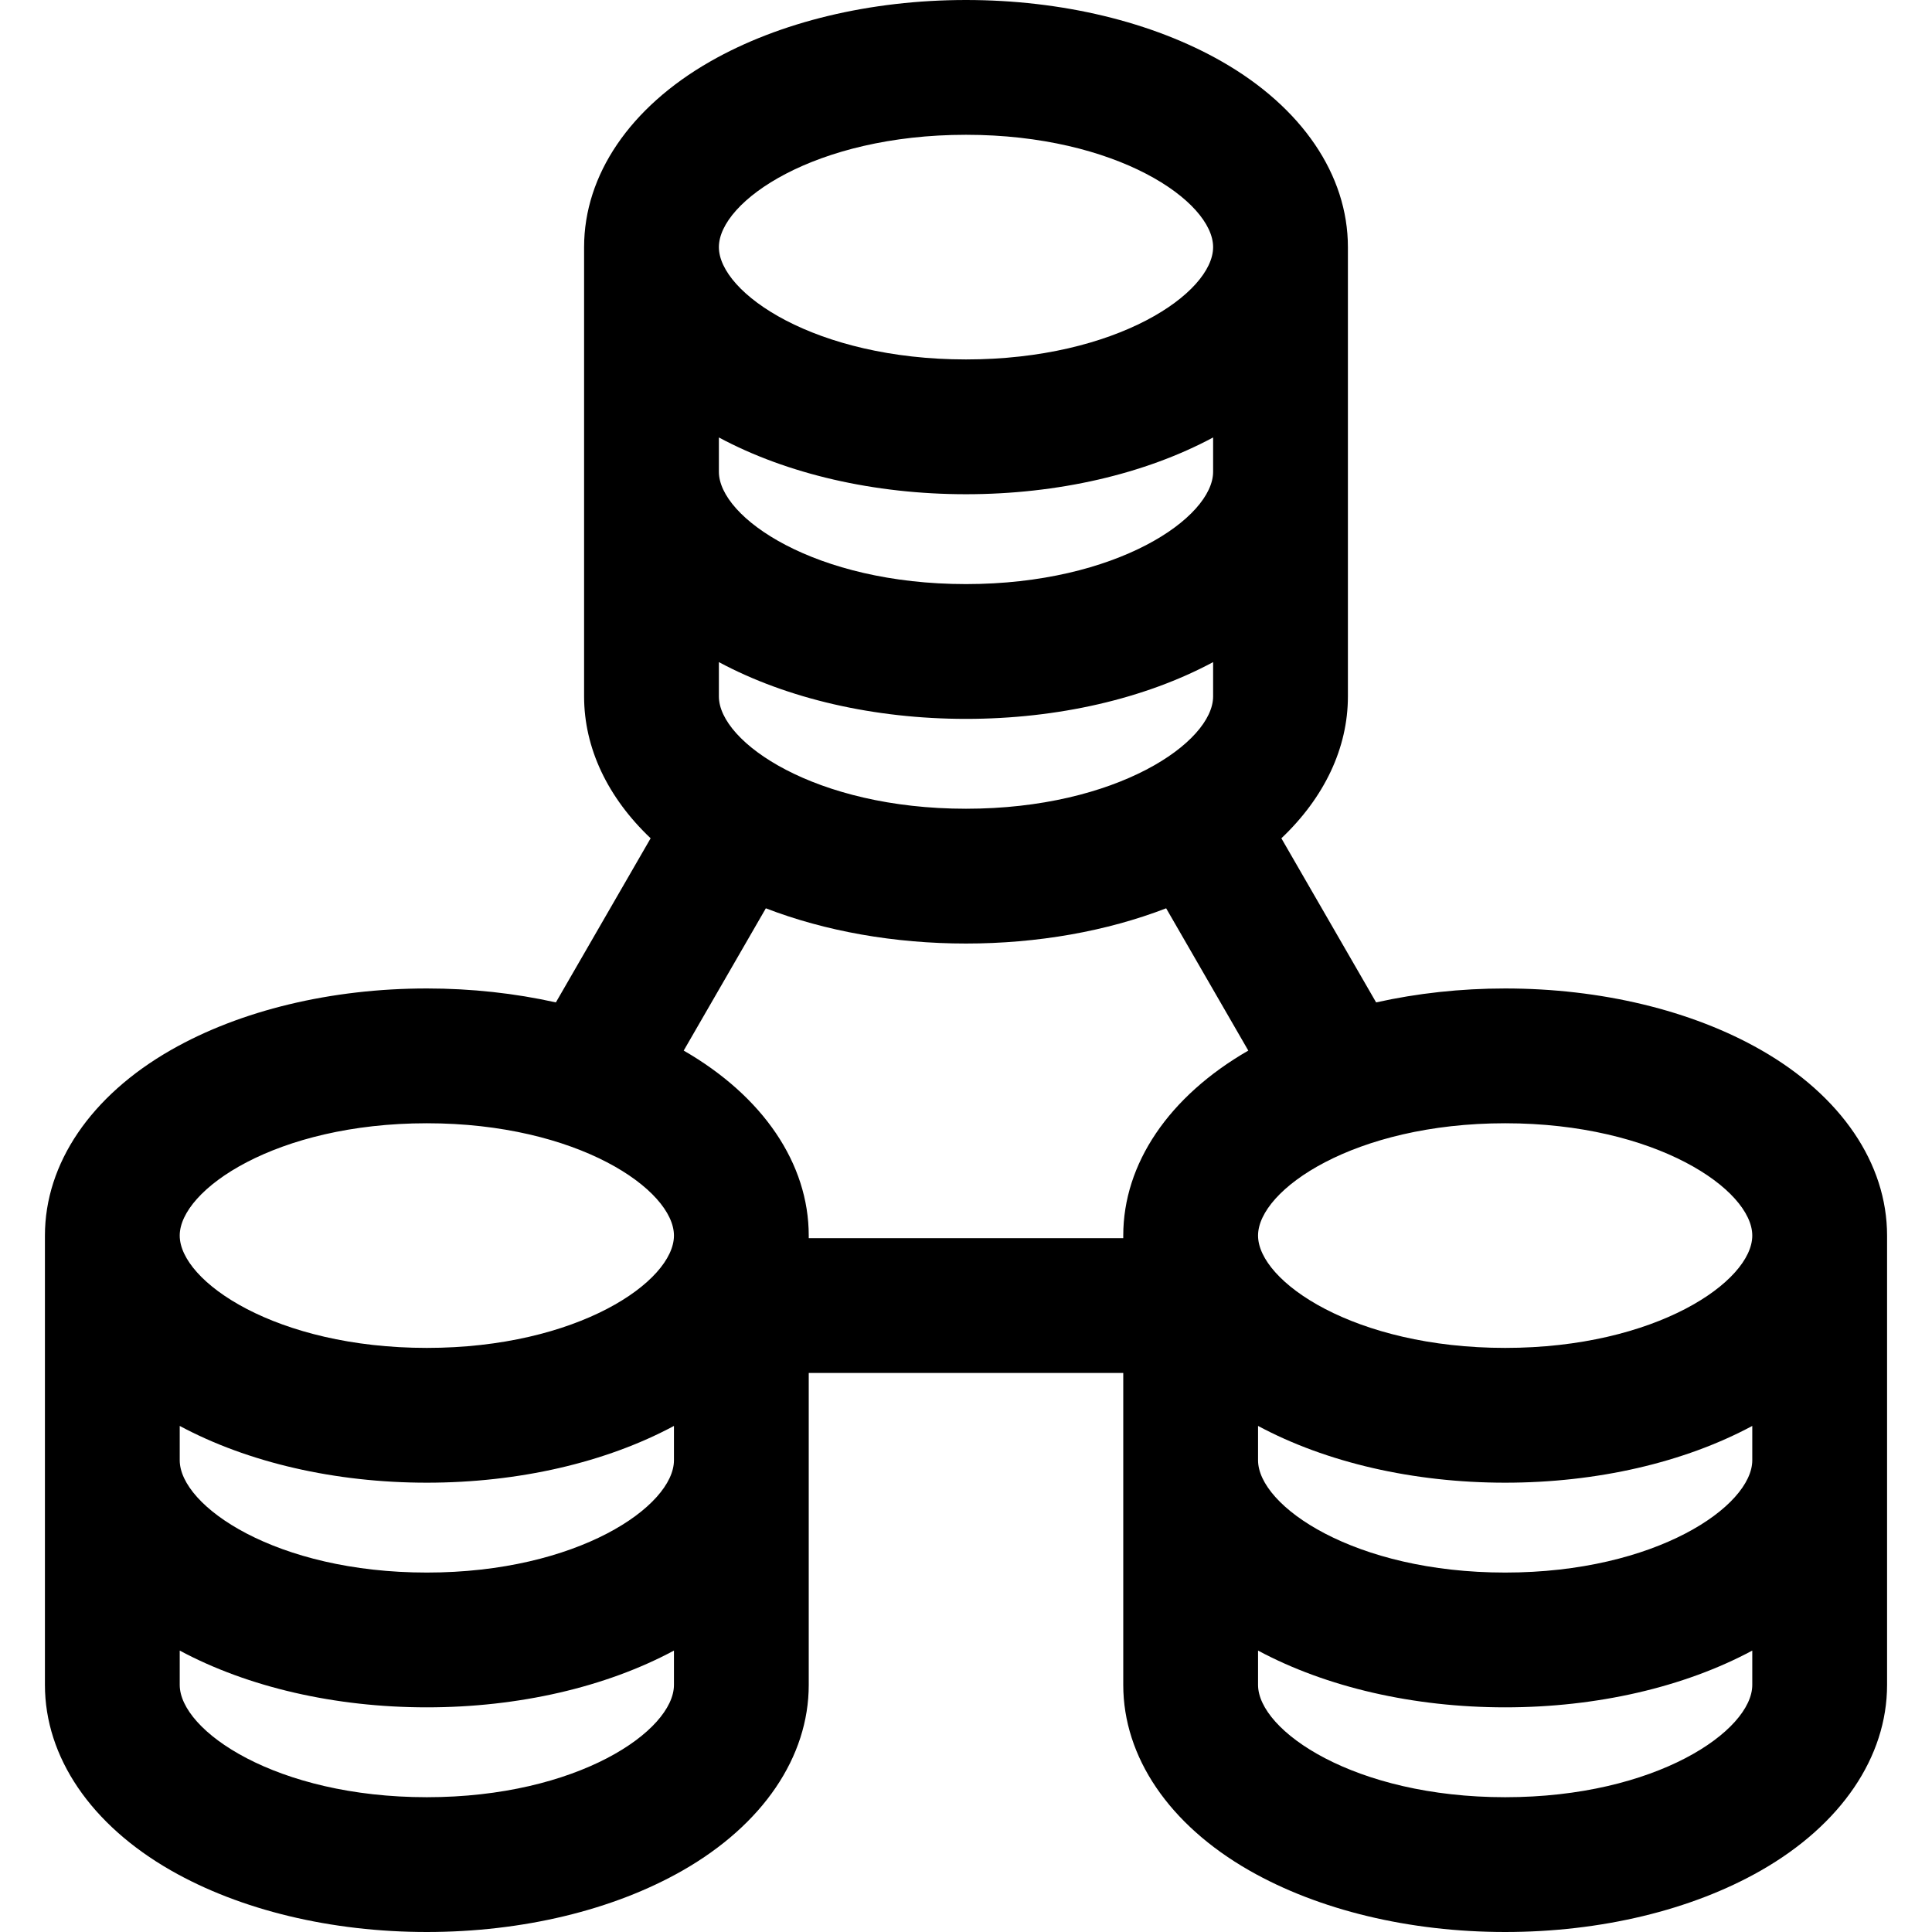
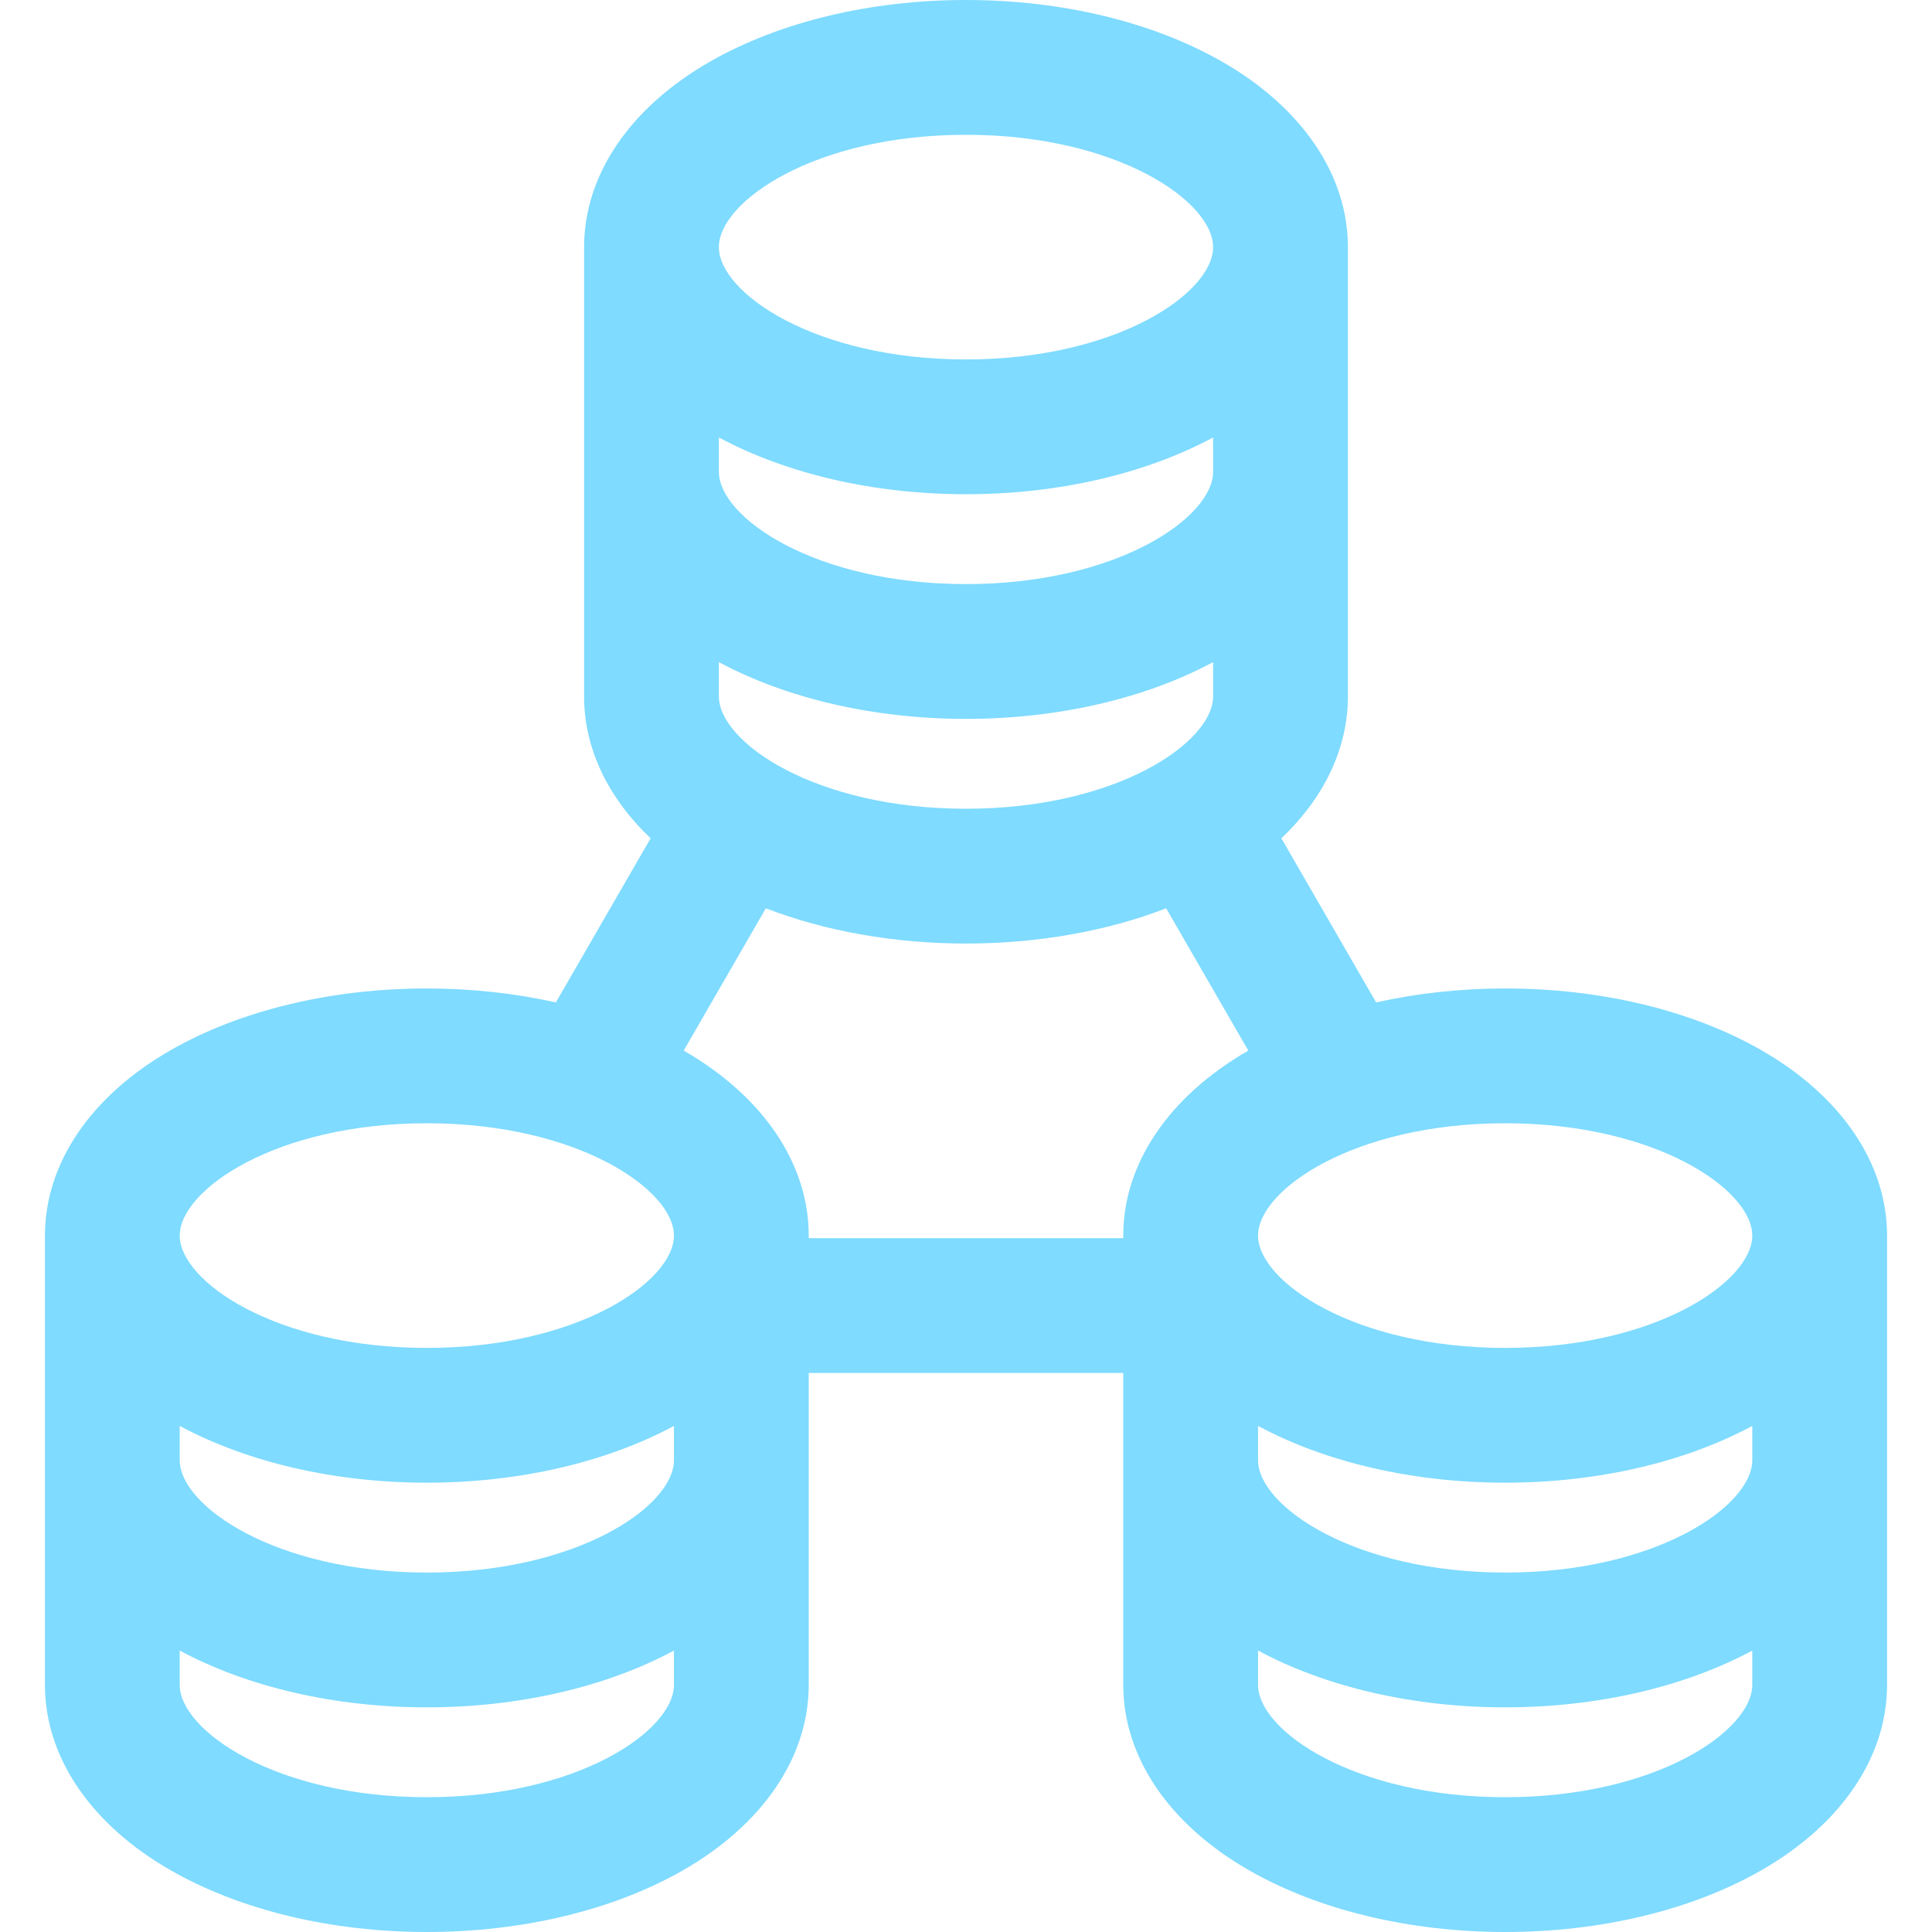
- <svg xmlns="http://www.w3.org/2000/svg" version="1.1" id="Layer_1" x="0px" y="0px" viewBox="0 0 512 512" style="enable-background:new 0 0 512 512;" xml:space="preserve">
-   <g>
-     <g>
-       <path d="M466.681,278.257c-18.397-10.513-42.475-16.303-67.797-16.303c-11.825,0-23.367,1.278-34.197,3.695l-25.111-43.494    c11.37-10.788,17.633-23.884,17.633-37.596V65.488c0-19.125-12.178-37.052-33.412-49.185C305.4,5.79,281.323,0,256,0    c-25.321,0-49.4,5.79-67.797,16.303c-21.234,12.133-33.412,30.06-33.412,49.185v119.07c0,13.712,6.262,26.809,17.633,37.596    l-25.111,43.494c-10.831-2.417-22.373-3.695-34.197-3.695c-25.321,0-49.4,5.79-67.797,16.303    c-21.234,12.133-33.412,30.06-33.412,49.185v119.07c0,19.125,12.178,37.052,33.412,49.185C63.717,506.21,87.795,512,113.116,512    c25.321,0,49.4-5.79,67.797-16.303c21.234-12.133,33.412-30.06,33.412-49.185v-82.663h83.349v82.663    c0,19.125,12.178,37.052,33.412,49.185C349.484,506.21,373.561,512,398.884,512s49.4-5.79,67.797-16.303    c21.234-12.133,33.412-30.06,33.412-49.185v-119.07C500.093,308.317,487.915,290.39,466.681,278.257z M178.605,446.512    c0,12.137-25.512,29.767-65.488,29.767s-65.488-17.631-65.488-29.767v-9.091c18.083,9.708,41.206,15.044,65.488,15.044    c24.282,0,47.405-5.337,65.488-15.044V446.512z M178.605,386.977c0,12.137-25.512,29.767-65.488,29.767    s-65.488-17.631-65.488-29.767v-9.091c18.083,9.708,41.206,15.044,65.488,15.044c24.282,0,47.405-5.337,65.488-15.044V386.977z     M113.116,357.209c-39.977,0-65.488-17.631-65.488-29.767c0-12.137,25.512-29.767,65.488-29.767s65.488,17.631,65.488,29.767    C178.605,339.579,153.093,357.209,113.116,357.209z M256,35.721c39.977,0,65.488,17.631,65.488,29.767    c0,12.137-25.512,29.767-65.488,29.767s-65.488-17.631-65.488-29.767C190.512,53.352,216.023,35.721,256,35.721z M190.512,115.932    c18.083,9.708,41.206,15.044,65.488,15.044c24.283,0,47.405-5.337,65.488-15.044v9.091c0,12.137-25.512,29.767-65.488,29.767    s-65.488-17.631-65.488-29.767V115.932z M190.512,175.467c18.083,9.708,41.206,15.044,65.488,15.044    c24.283,0,47.405-5.337,65.488-15.044v9.091c0,12.137-25.512,29.767-65.488,29.767s-65.488-17.631-65.488-29.767V175.467z     M297.674,327.442v0.686h-83.349v-0.686c0-19.042-12.076-36.894-33.138-49.025l21.77-37.707    c15.73,6.073,34.036,9.336,53.043,9.336s37.314-3.264,53.043-9.336l21.77,37.707C309.75,290.548,297.674,308.4,297.674,327.442z     M464.372,446.512c0,12.137-25.512,29.767-65.488,29.767s-65.488-17.631-65.488-29.767v-9.091    c18.083,9.708,41.205,15.044,65.488,15.044c24.283,0,47.405-5.337,65.488-15.044V446.512z M464.372,386.977    c0,12.137-25.512,29.767-65.488,29.767s-65.488-17.631-65.488-29.767v-9.091c18.083,9.708,41.205,15.044,65.488,15.044    c24.283,0,47.405-5.337,65.488-15.044V386.977z M398.884,357.209c-39.977,0-65.488-17.631-65.488-29.767    c0-12.137,25.512-29.767,65.488-29.767s65.488,17.631,65.488,29.767C464.372,339.579,438.86,357.209,398.884,357.209z" />
-     </g>
+ <svg xmlns="http://www.w3.org/2000/svg" id="SvgjsSvg1011" width="288" height="288" version="1.1">
+   <defs id="SvgjsDefs1012" />
+   <g id="SvgjsG1013">
+     <svg enable-background="new 0 0 512 512" viewBox="0 0 512 512" width="288" height="288">
+       <path d="M466.681,278.257c-18.397-10.513-42.475-16.303-67.797-16.303c-11.825,0-23.367,1.278-34.197,3.695l-25.111-43.494    c11.37-10.788,17.633-23.884,17.633-37.596V65.488c0-19.125-12.178-37.052-33.412-49.185C305.4,5.79,281.323,0,256,0    c-25.321,0-49.4,5.79-67.797,16.303c-21.234,12.133-33.412,30.06-33.412,49.185v119.07c0,13.712,6.262,26.809,17.633,37.596    l-25.111,43.494c-10.831-2.417-22.373-3.695-34.197-3.695c-25.321,0-49.4,5.79-67.797,16.303    c-21.234,12.133-33.412,30.06-33.412,49.185v119.07c0,19.125,12.178,37.052,33.412,49.185C63.717,506.21,87.795,512,113.116,512    c25.321,0,49.4-5.79,67.797-16.303c21.234-12.133,33.412-30.06,33.412-49.185v-82.663h83.349v82.663    c0,19.125,12.178,37.052,33.412,49.185C349.484,506.21,373.561,512,398.884,512s49.4-5.79,67.797-16.303    c21.234-12.133,33.412-30.06,33.412-49.185v-119.07C500.093,308.317,487.915,290.39,466.681,278.257z M178.605,446.512    c0,12.137-25.512,29.767-65.488,29.767s-65.488-17.631-65.488-29.767v-9.091c18.083,9.708,41.206,15.044,65.488,15.044    c24.282,0,47.405-5.337,65.488-15.044V446.512z M178.605,386.977c0,12.137-25.512,29.767-65.488,29.767    s-65.488-17.631-65.488-29.767v-9.091c18.083,9.708,41.206,15.044,65.488,15.044c24.282,0,47.405-5.337,65.488-15.044V386.977z     M113.116,357.209c-39.977,0-65.488-17.631-65.488-29.767c0-12.137,25.512-29.767,65.488-29.767s65.488,17.631,65.488,29.767    C178.605,339.579,153.093,357.209,113.116,357.209z M256,35.721c39.977,0,65.488,17.631,65.488,29.767    c0,12.137-25.512,29.767-65.488,29.767s-65.488-17.631-65.488-29.767C190.512,53.352,216.023,35.721,256,35.721z M190.512,115.932    c18.083,9.708,41.206,15.044,65.488,15.044c24.283,0,47.405-5.337,65.488-15.044v9.091c0,12.137-25.512,29.767-65.488,29.767    s-65.488-17.631-65.488-29.767V115.932z M190.512,175.467c18.083,9.708,41.206,15.044,65.488,15.044    c24.283,0,47.405-5.337,65.488-15.044v9.091c0,12.137-25.512,29.767-65.488,29.767s-65.488-17.631-65.488-29.767V175.467z     M297.674,327.442v0.686h-83.349v-0.686c0-19.042-12.076-36.894-33.138-49.025l21.77-37.707    c15.73,6.073,34.036,9.336,53.043,9.336s37.314-3.264,53.043-9.336l21.77,37.707C309.75,290.548,297.674,308.4,297.674,327.442z     M464.372,446.512c0,12.137-25.512,29.767-65.488,29.767s-65.488-17.631-65.488-29.767v-9.091    c18.083,9.708,41.205,15.044,65.488,15.044c24.283,0,47.405-5.337,65.488-15.044V446.512z M464.372,386.977    c0,12.137-25.512,29.767-65.488,29.767s-65.488-17.631-65.488-29.767v-9.091c18.083,9.708,41.205,15.044,65.488,15.044    c24.283,0,47.405-5.337,65.488-15.044V386.977z M398.884,357.209c-39.977,0-65.488-17.631-65.488-29.767    c0-12.137,25.512-29.767,65.488-29.767s65.488,17.631,65.488,29.767C464.372,339.579,438.86,357.209,398.884,357.209z" fill="#7fdbff" class="color000 svgShape" />
+     </svg>
  </g>
-   <g>
- </g>
-   <g>
- </g>
-   <g>
- </g>
-   <g>
- </g>
-   <g>
- </g>
-   <g>
- </g>
-   <g>
- </g>
-   <g>
- </g>
-   <g>
- </g>
-   <g>
- </g>
-   <g>
- </g>
-   <g>
- </g>
-   <g>
- </g>
-   <g>
- </g>
-   <g>
- </g>
</svg>
